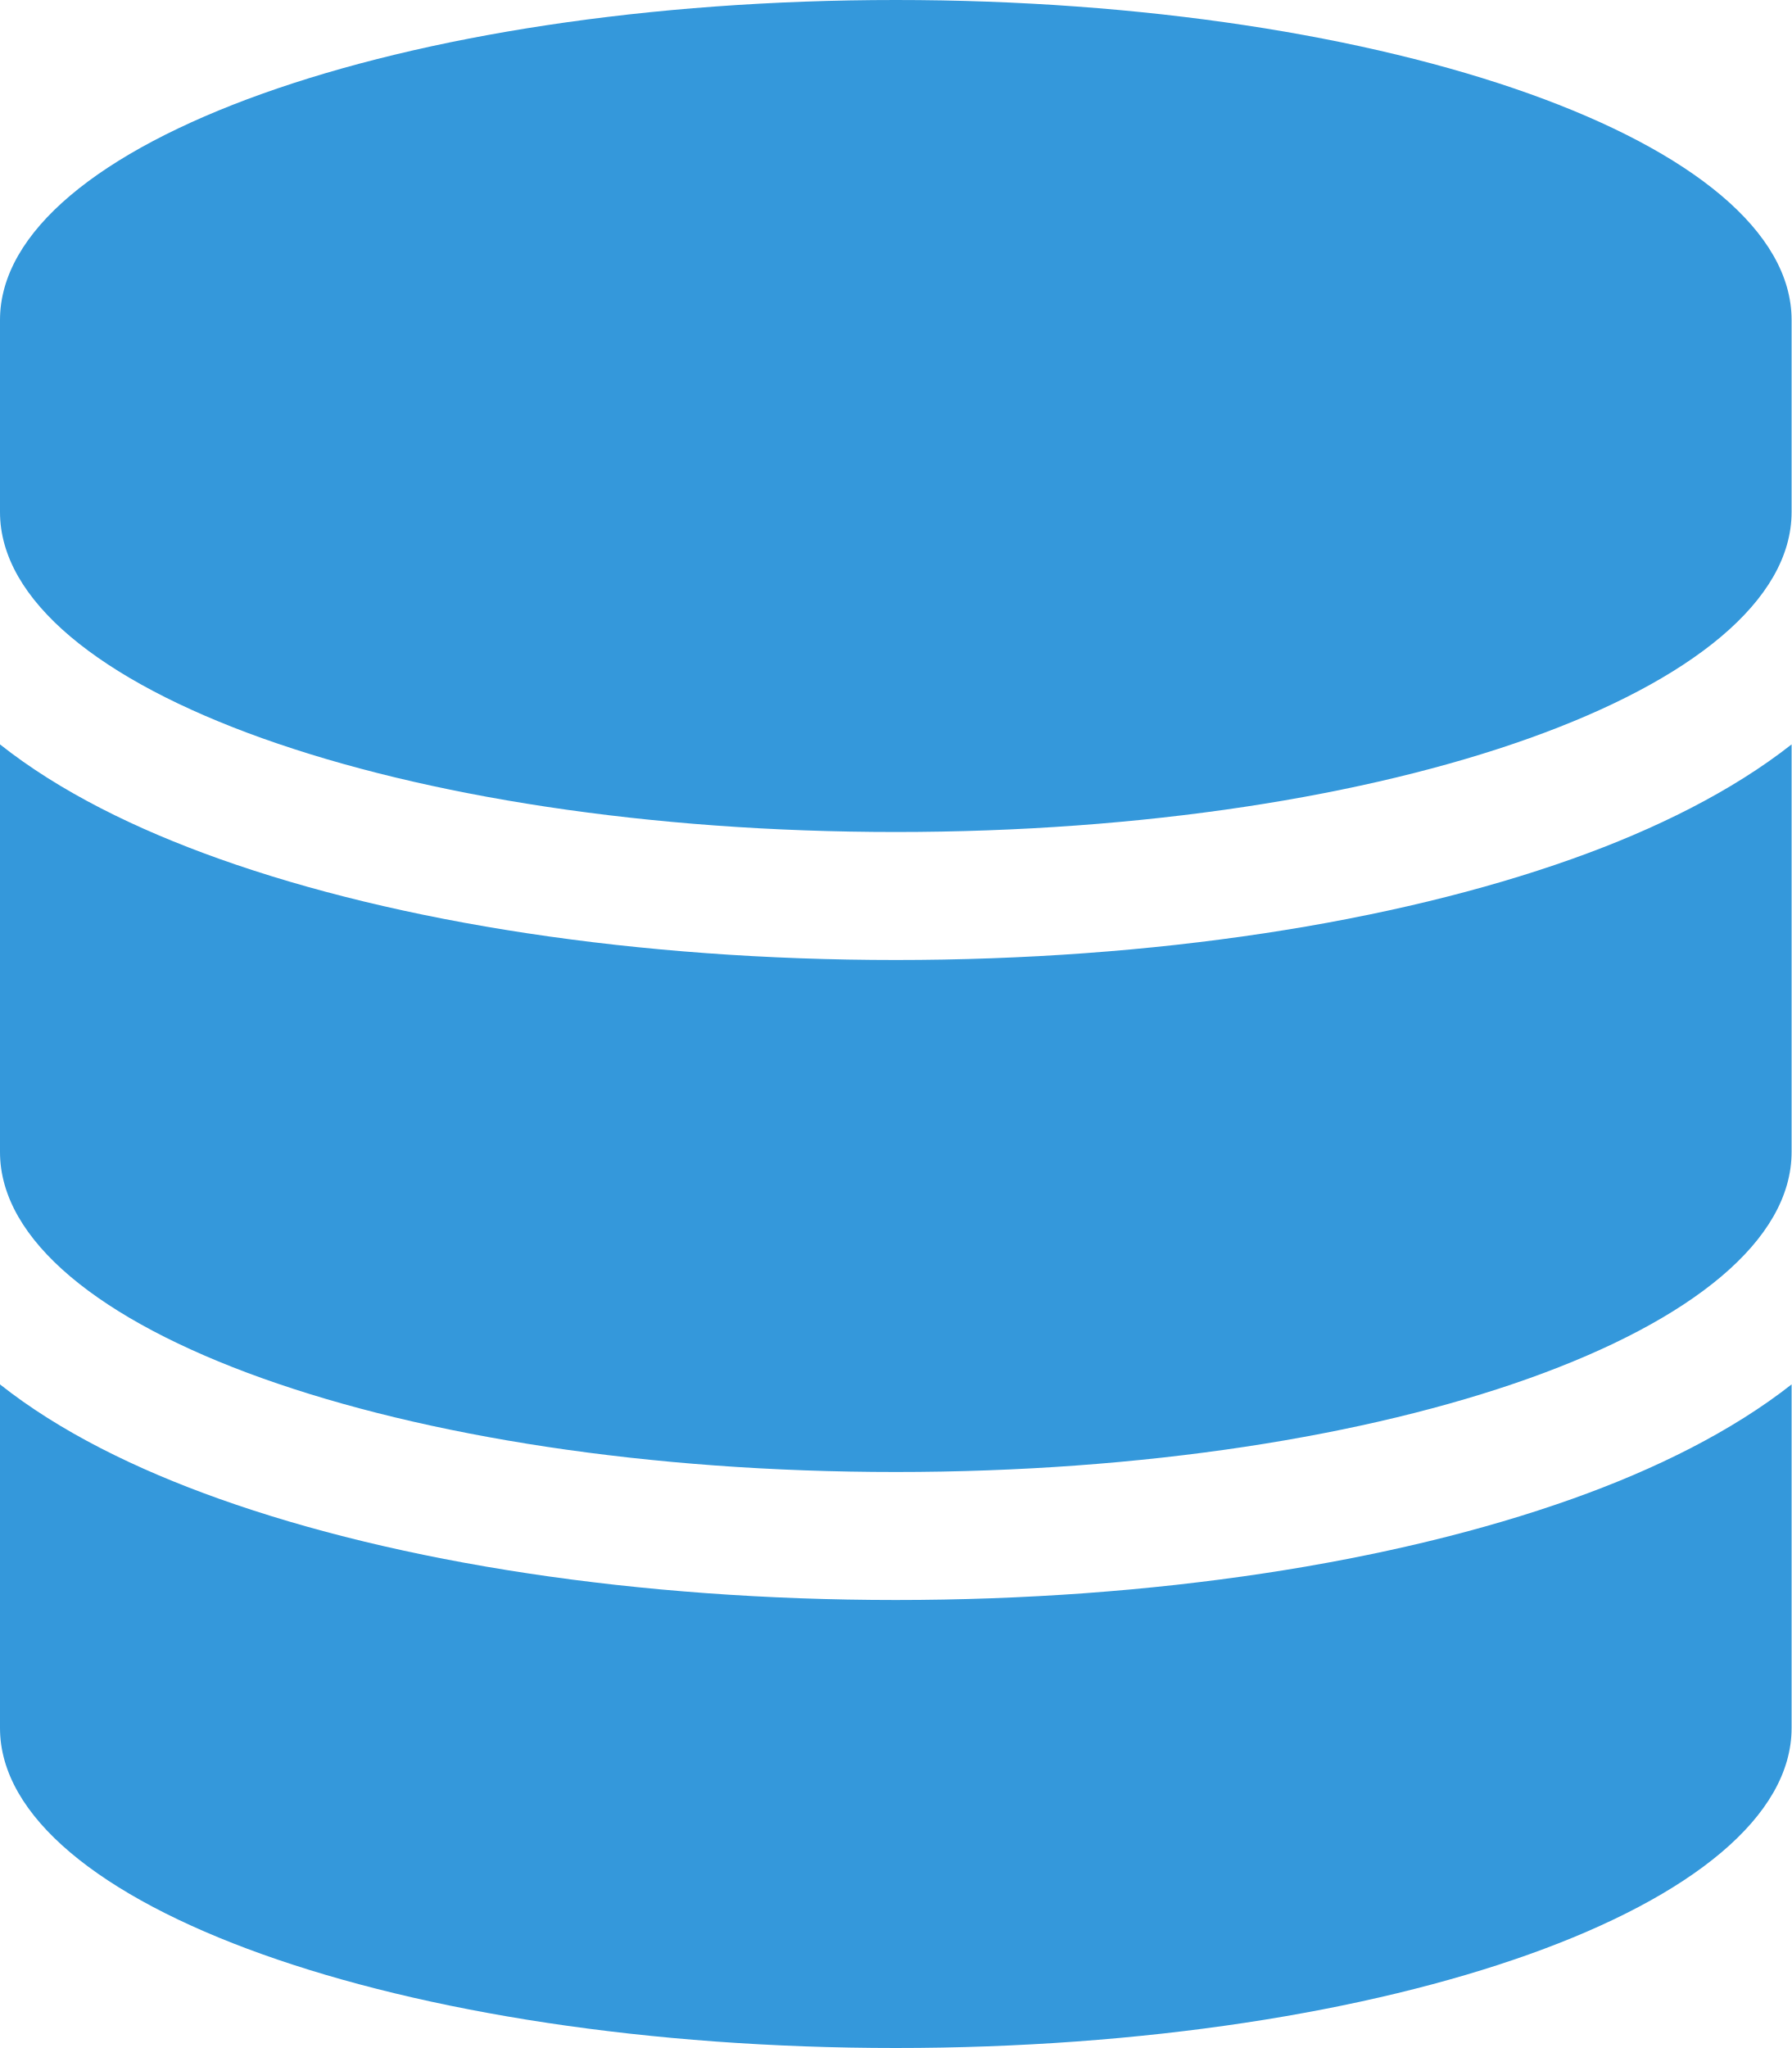
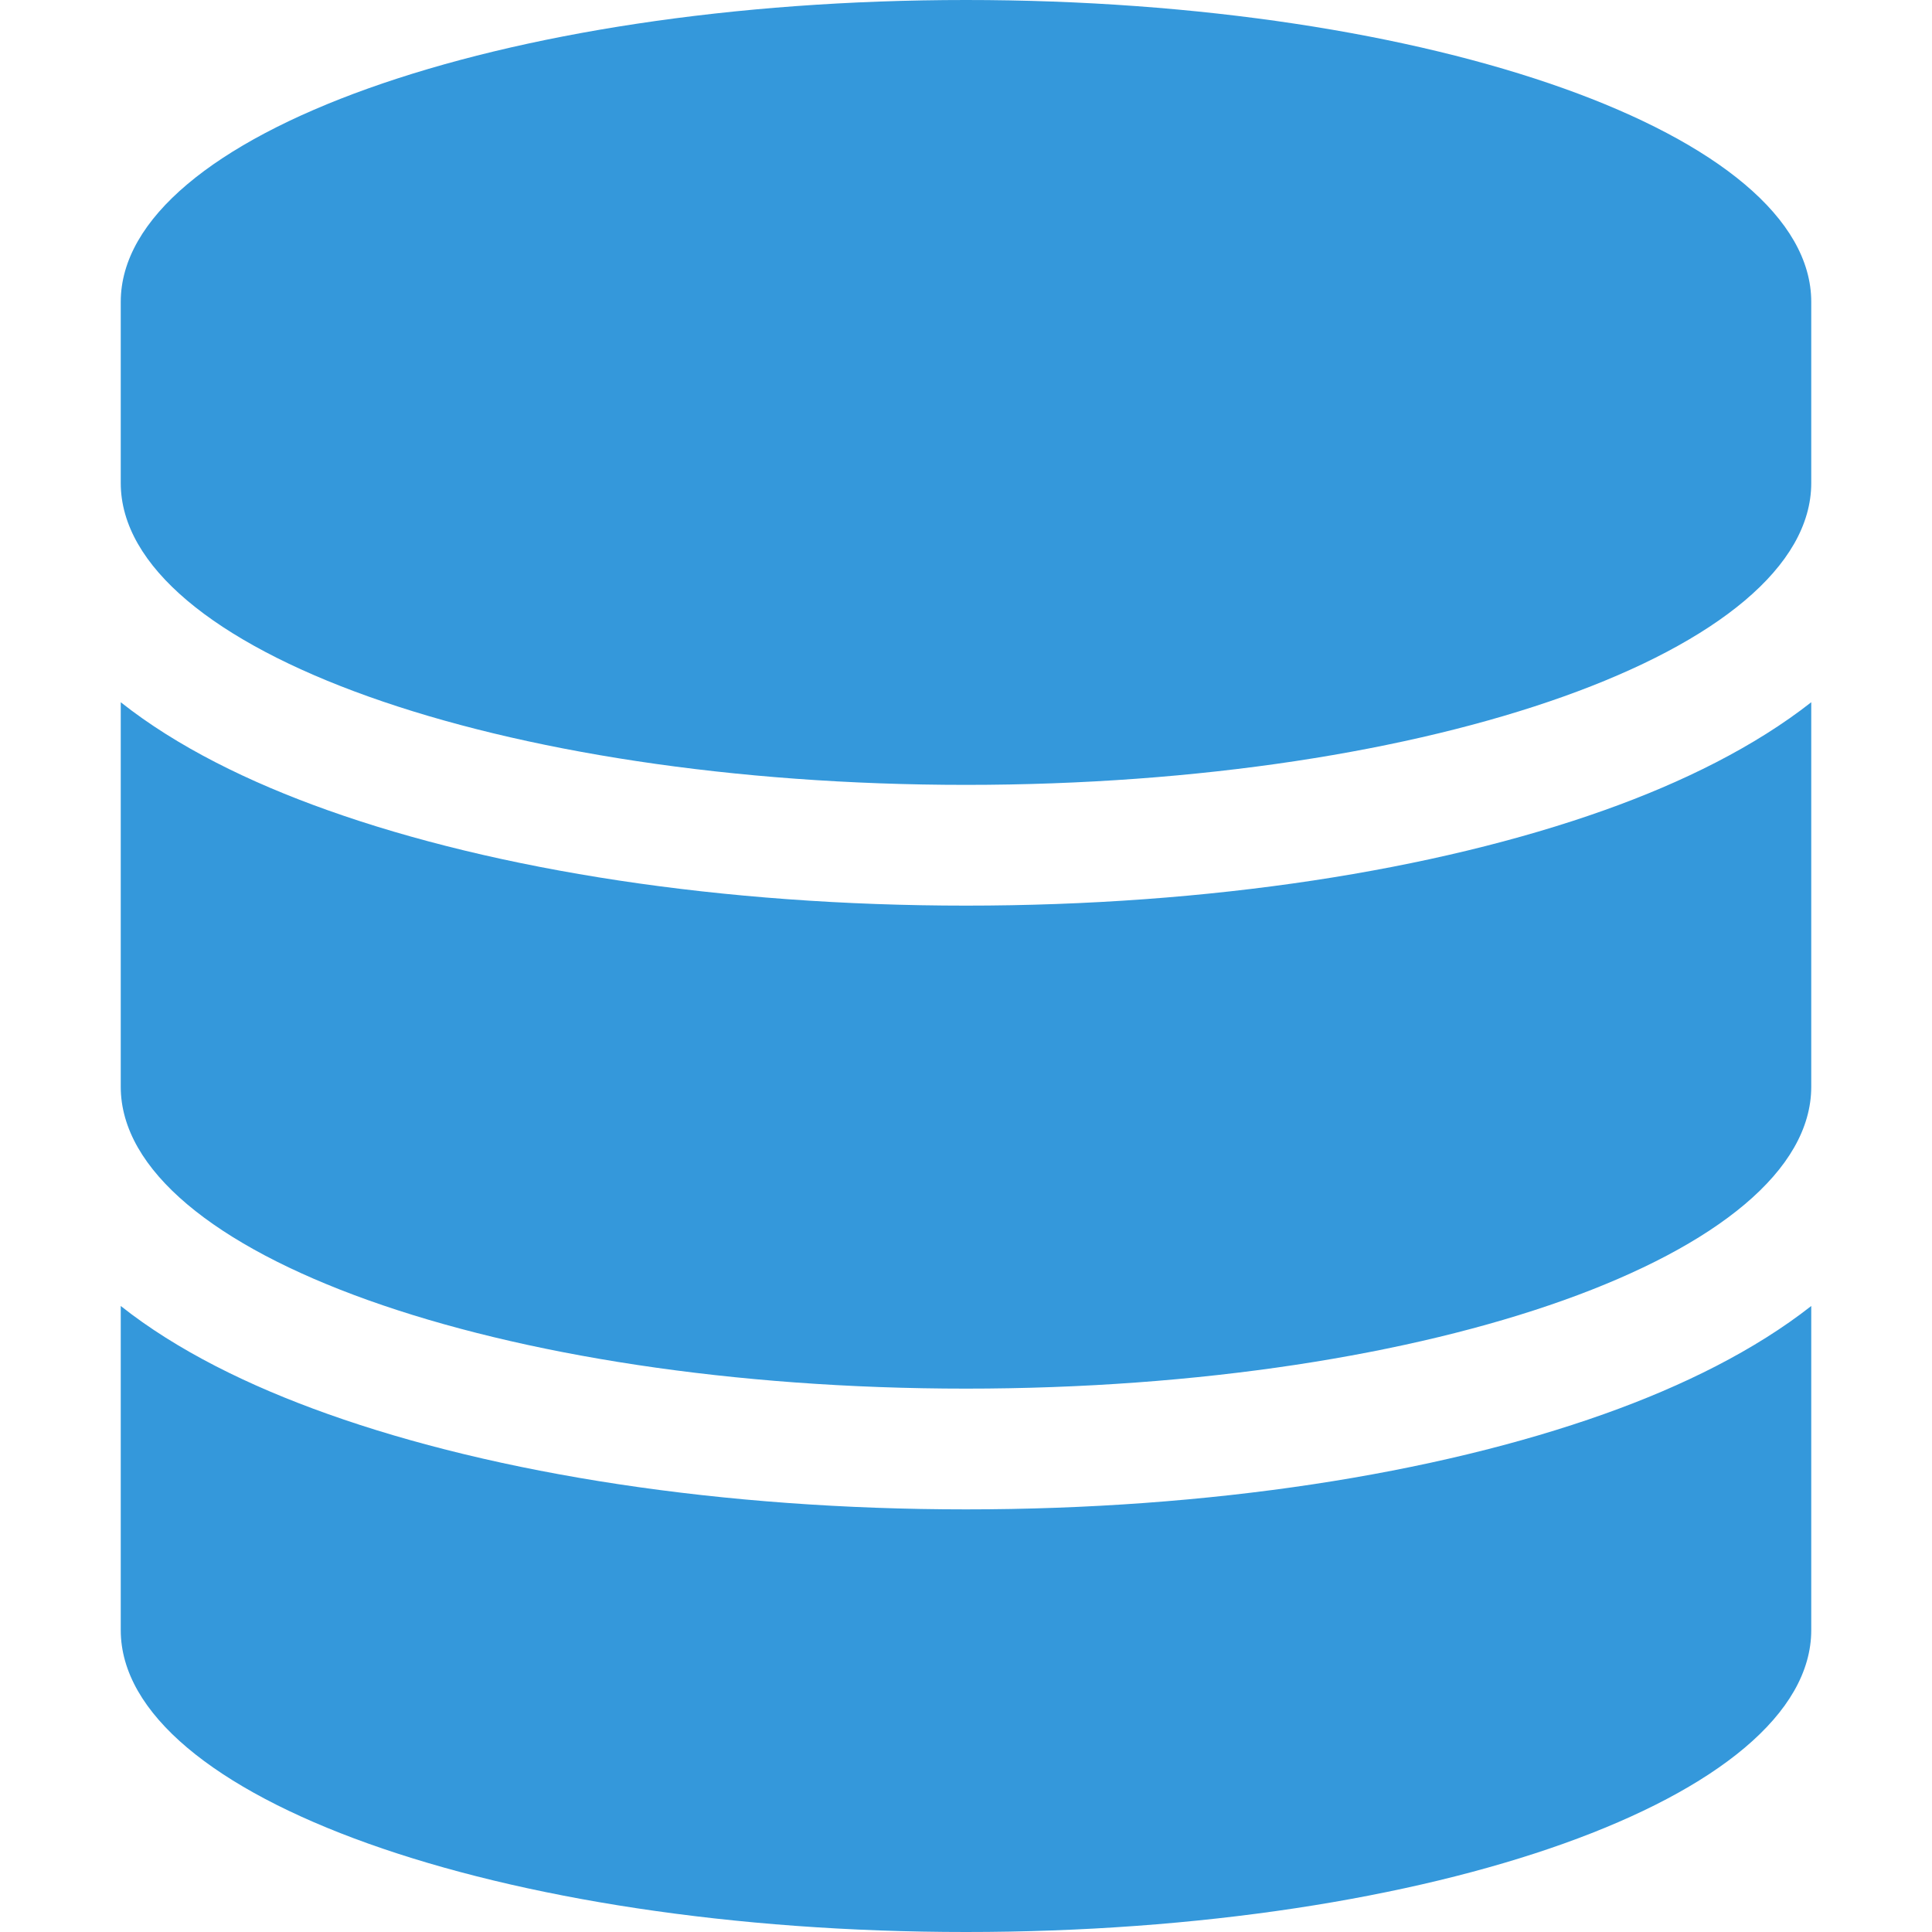
- <svg xmlns="http://www.w3.org/2000/svg" viewBox="0 0 448 512">
+ <svg xmlns="http://www.w3.org/2000/svg" width="40" height="40" viewBox="0 0 448 512">
  <path fill="#3498db" d="M448 80l0 48c0 44.2-100.3 80-224 80S0 172.2 0 128L0 80C0 35.8 100.3 0 224 0S448 35.8 448 80zM393.2 214.7c20.8-7.4 39.9-16.9 54.8-28.6L448 288c0 44.2-100.3 80-224 80S0 332.2 0 288L0 186.1c14.9 11.8 34 21.2 54.8 28.6C99.7 230.7 159.5 240 224 240s124.3-9.3 169.2-25.3zM0 346.1c14.9 11.8 34 21.2 54.8 28.6C99.7 390.7 159.5 400 224 400s124.3-9.3 169.2-25.3c20.8-7.4 39.9-16.9 54.8-28.6l0 85.9c0 44.2-100.3 80-224 80S0 476.2 0 432l0-85.9z" />
</svg>
